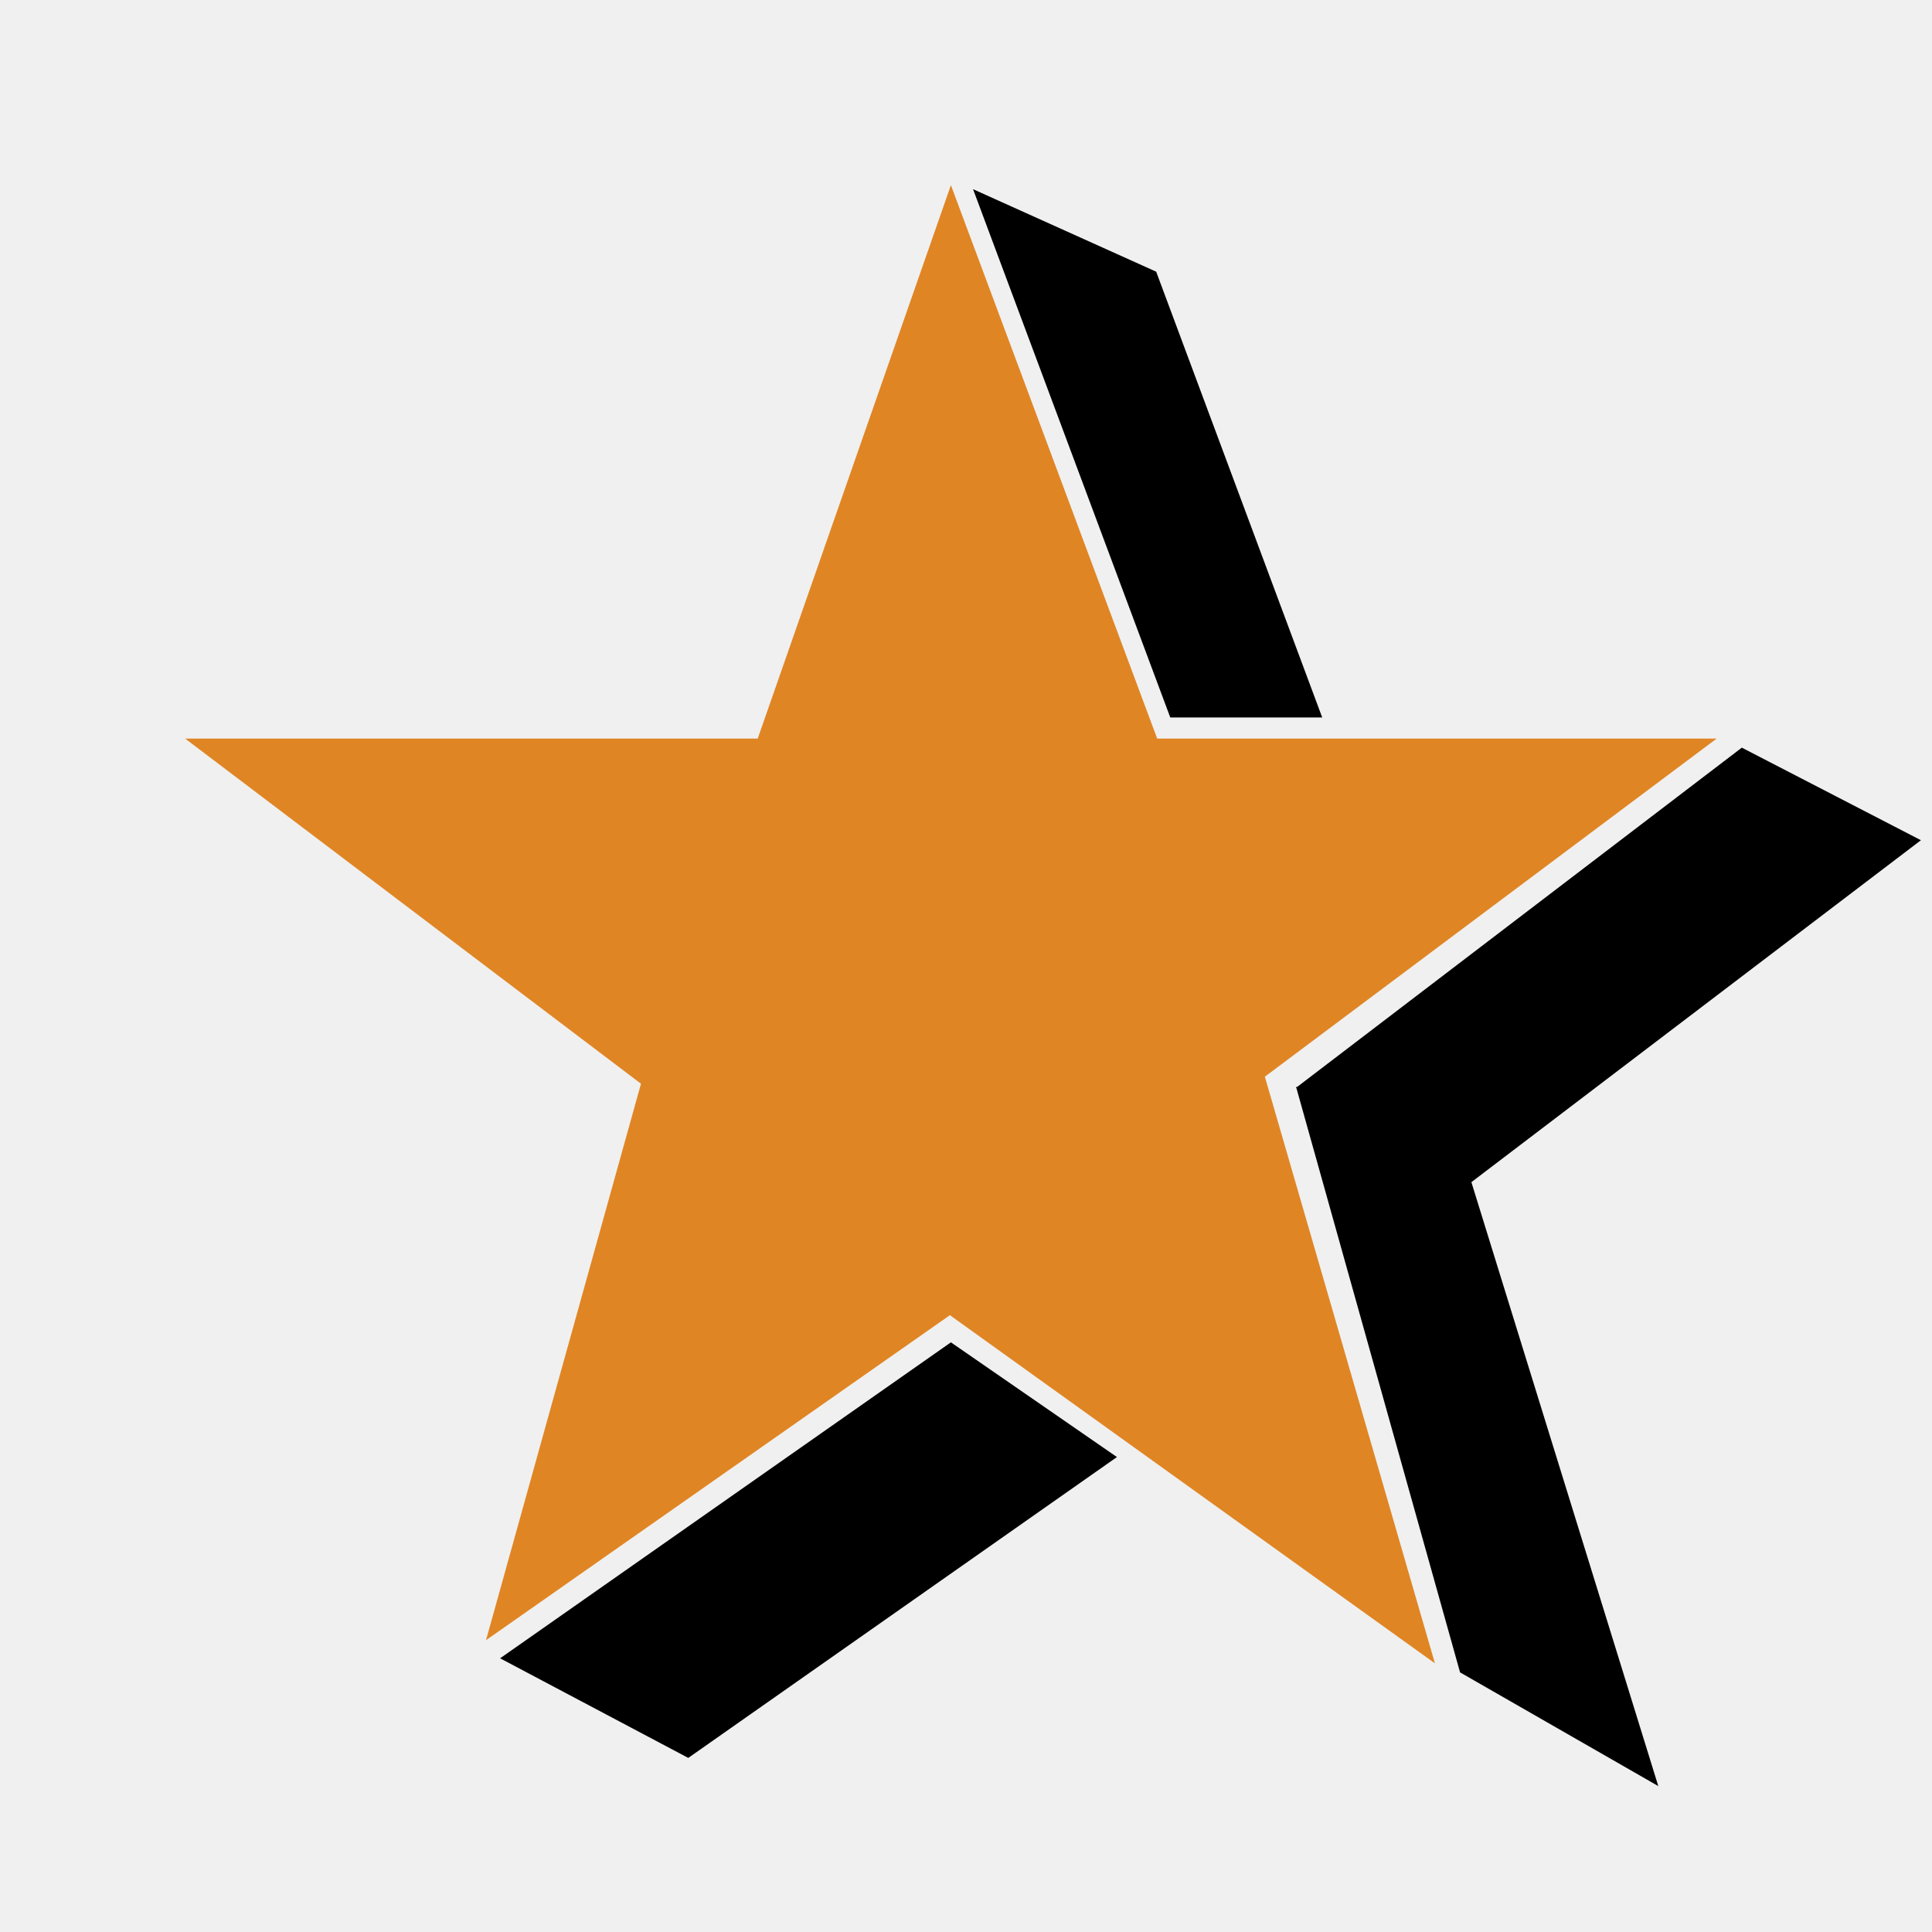
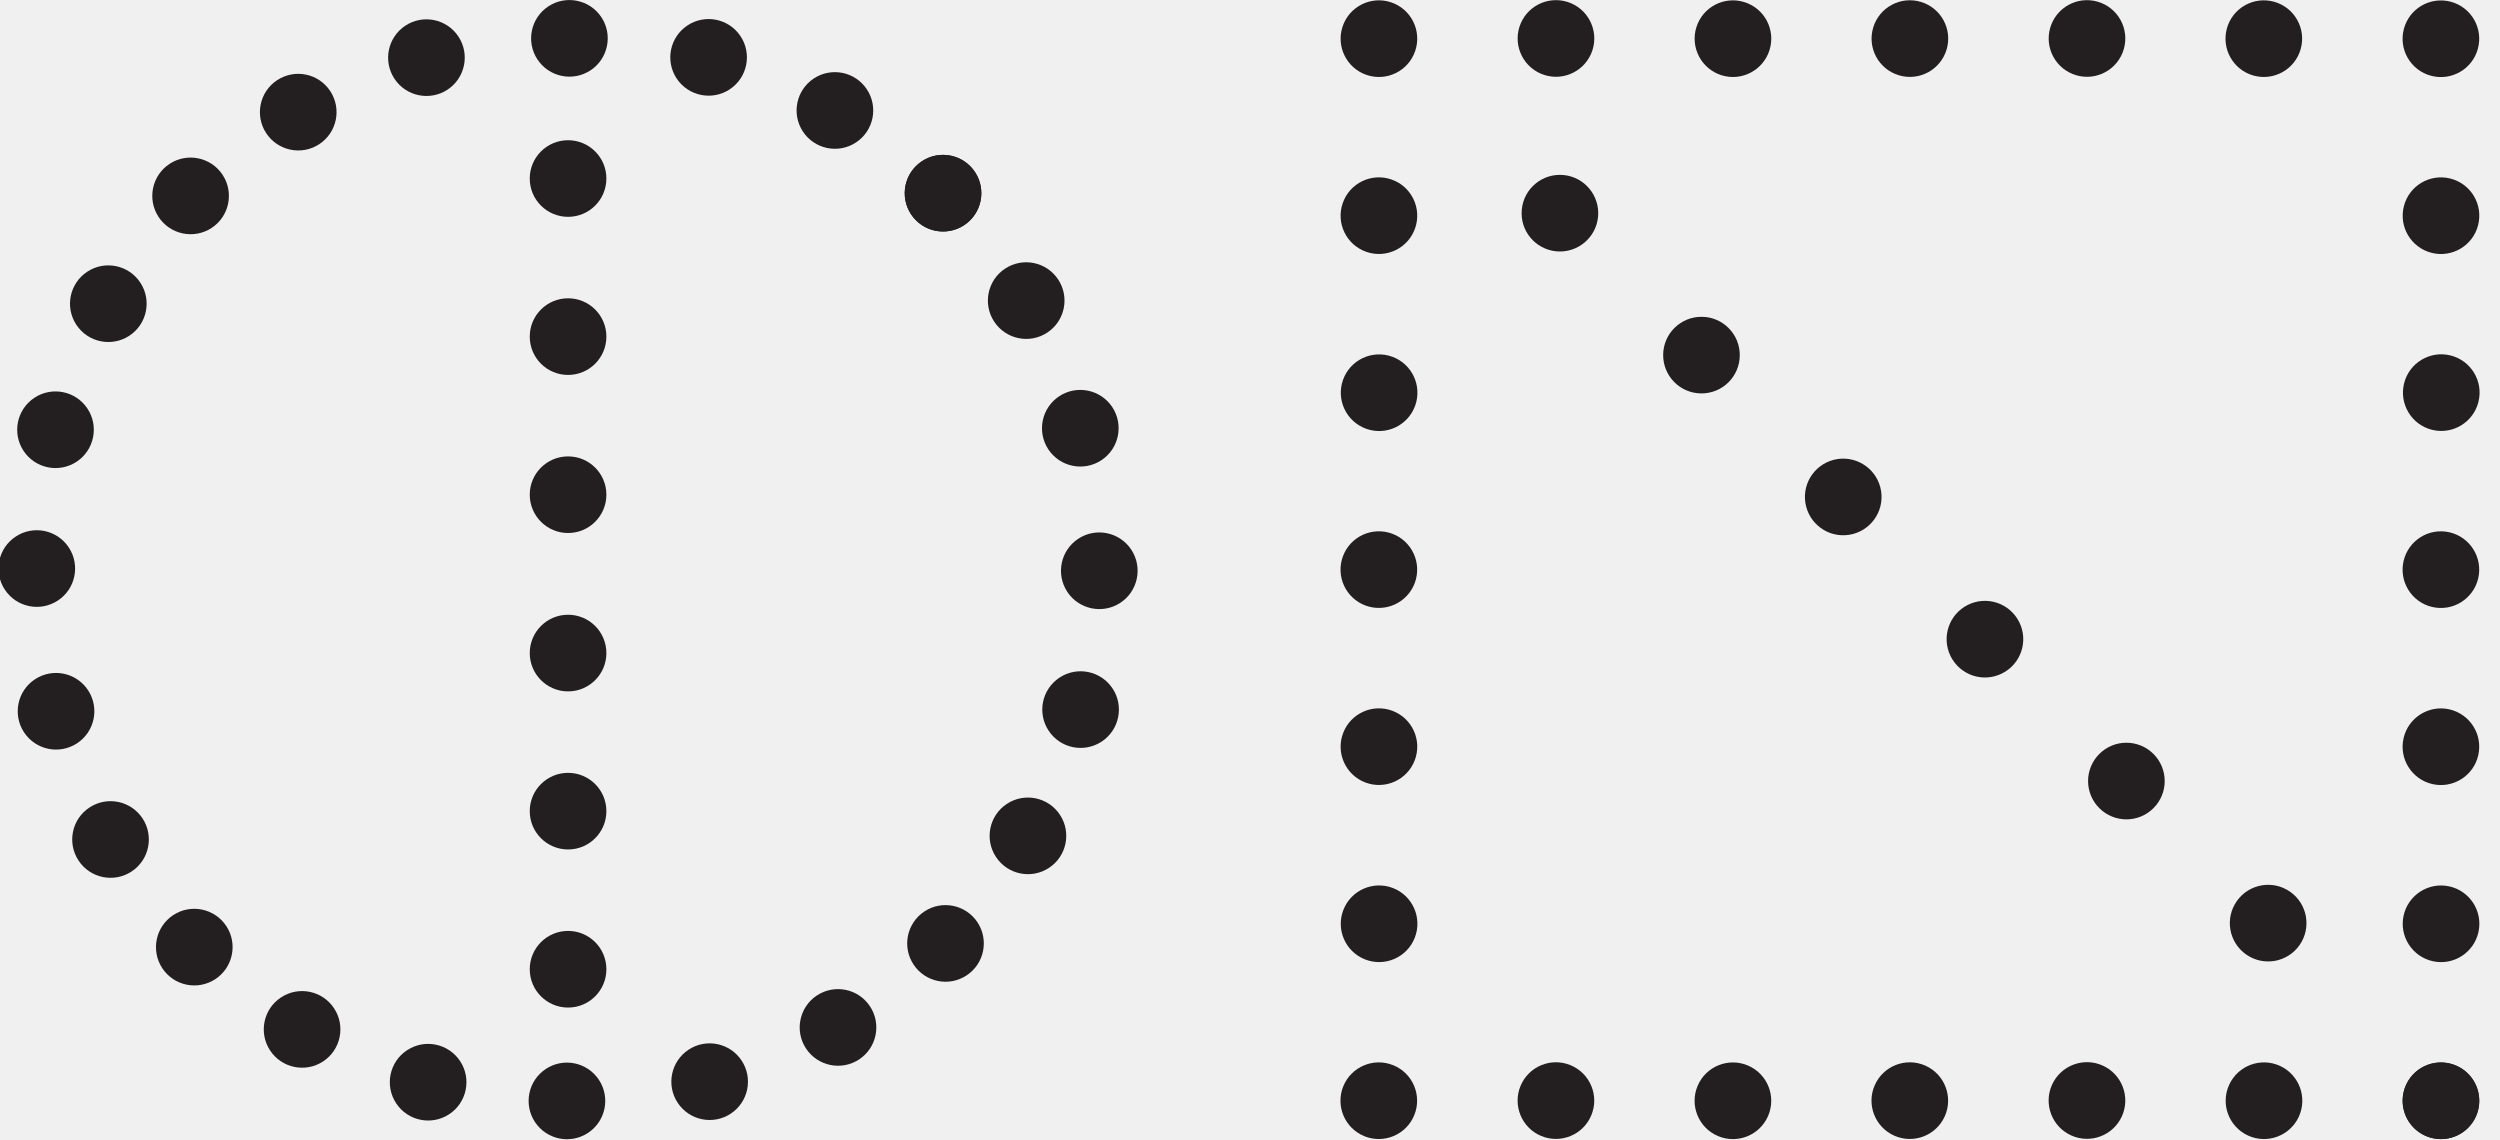
- <svg xmlns="http://www.w3.org/2000/svg" xml:space="preserve" viewBox="0 0 192 192">
-   <path fill="#e08524" d="M75.3 73.4H18.4l45.3 34.3L48.3 163l46.1-32.3 48.2 34.6-16.9-58.3 44.9-33.6H115l-20.5-55-19.2 55z" />
-   <path d="m96.7 18.8 18.2 8.2 16.5 44.3h-15.1L96.7 18.8zm-47 146 18.7 9.9 42.6-29.9-16.5-11.4-44.8 31.4zm79.1-56.8 17.4 9.4 18.6 60.1-19.7-11.3-16.3-58.2z" />
-   <path d="m173.1 74.3 17.8 9.2-44.7 34-17.4-9.4 44.3-33.8z" />
+ <svg xmlns="http://www.w3.org/2000/svg" width="79" height="36" viewBox="0 0 79 36" fill="none">
+   <g clip-path="url(#clip0_20:1073)">
+     <path d="M17.951 6.852C18.62 6.852 19.162 6.31 19.162 5.641C19.162 4.973 18.62 4.431 17.951 4.431C17.282 4.431 16.74 4.973 16.74 5.641C16.74 6.31 17.282 6.852 17.951 6.852Z" fill="#231F20" />
+     <path d="M17.951 11.848C18.62 11.848 19.162 11.306 19.162 10.637C19.162 9.968 18.62 9.426 17.951 9.426C17.282 9.426 16.74 9.968 16.74 10.637C16.74 11.306 17.282 11.848 17.951 11.848Z" fill="#231F20" />
+     <path d="M17.951 16.843C18.62 16.843 19.162 16.301 19.162 15.632C19.162 14.964 18.62 14.422 17.951 14.422C17.282 14.422 16.74 14.964 16.74 15.632C16.74 16.301 17.282 16.843 17.951 16.843Z" fill="#231F20" />
+     <path d="M17.951 21.848C18.62 21.848 19.162 21.305 19.162 20.637C19.162 19.968 18.62 19.426 17.951 19.426C17.282 19.426 16.74 19.968 16.74 20.637C16.74 21.305 17.282 21.848 17.951 21.848Z" fill="#231F20" />
+     <path d="M17.951 26.843C18.62 26.843 19.162 26.301 19.162 25.632C19.162 24.964 18.62 24.422 17.951 24.422C17.282 24.422 16.74 24.964 16.74 25.632C16.74 26.301 17.282 26.843 17.951 26.843Z" fill="#231F20" />
+     <path d="M17.951 31.839C18.62 31.839 19.162 31.297 19.162 30.628C19.162 29.959 18.62 29.417 17.951 29.417C17.282 29.417 16.74 29.959 16.74 30.628C16.74 31.297 17.282 31.839 17.951 31.839Z" fill="#231F20" />
+     <path d="M30.466 7.116C31.024 6.748 31.179 5.997 30.811 5.439C30.443 4.88 29.692 4.726 29.134 5.094C28.575 5.462 28.421 6.213 28.789 6.771C29.156 7.329 29.907 7.484 30.466 7.116Z" fill="#231F20" />
+     <path d="M27.049 4.502C27.608 4.134 27.762 3.383 27.394 2.825C27.026 2.266 26.276 2.112 25.717 2.479C25.159 2.847 25.004 3.598 25.372 4.157C25.74 4.715 26.491 4.87 27.049 4.502Z" fill="#231F20" />
+     <path d="M23.058 2.824C23.616 2.456 23.771 1.705 23.403 1.147C23.035 0.588 22.284 0.434 21.726 0.802C21.168 1.169 21.013 1.92 21.381 2.479C21.749 3.037 22.5 3.192 23.058 2.824Z" fill="#231F20" />
+     <path d="M18.66 2.223C19.218 1.855 19.373 1.104 19.005 0.546C18.637 -0.012 17.886 -0.167 17.328 0.201C16.769 0.569 16.615 1.32 16.983 1.878C17.351 2.436 18.101 2.591 18.66 2.223Z" fill="#231F20" />
+     <path d="M14.142 2.833C14.7 2.465 14.854 1.714 14.487 1.156C14.119 0.597 13.368 0.443 12.809 0.811C12.251 1.179 12.097 1.929 12.464 2.488C12.832 3.046 13.583 3.201 14.142 2.833Z" fill="#231F20" />
+     <path d="M10.09 4.555C10.649 4.187 10.803 3.436 10.435 2.878C10.067 2.319 9.317 2.165 8.758 2.533C8.2 2.9 8.045 3.651 8.413 4.21C8.781 4.768 9.532 4.923 10.09 4.555Z" fill="#231F20" />
+     <path d="M6.689 7.202C7.247 6.834 7.402 6.083 7.034 5.524C6.666 4.966 5.915 4.812 5.357 5.179C4.798 5.547 4.644 6.298 5.012 6.857C5.379 7.415 6.13 7.569 6.689 7.202Z" fill="#231F20" />
+     <path d="M4.089 10.608C4.647 10.24 4.802 9.489 4.434 8.931C4.066 8.372 3.315 8.218 2.757 8.586C2.198 8.954 2.044 9.705 2.412 10.263C2.78 10.821 3.53 10.976 4.089 10.608Z" fill="#231F20" />
+     <path d="M2.42 14.591C2.978 14.223 3.133 13.472 2.765 12.914C2.397 12.355 1.646 12.201 1.088 12.569C0.53 12.937 0.375 13.687 0.743 14.246C1.111 14.804 1.862 14.959 2.42 14.591Z" fill="#231F20" />
+     <path d="M1.829 18.977C2.387 18.61 2.542 17.859 2.174 17.3C1.806 16.742 1.055 16.587 0.497 16.955C-0.062 17.323 -0.216 18.074 0.152 18.632C0.52 19.191 1.27 19.345 1.829 18.977Z" fill="#231F20" />
+     <path d="M2.437 23.487C2.995 23.119 3.15 22.369 2.782 21.81C2.414 21.252 1.663 21.097 1.105 21.465C0.546 21.833 0.392 22.584 0.76 23.142C1.128 23.701 1.878 23.855 2.437 23.487Z" fill="#231F20" />
+     <path d="M4.159 27.539C4.717 27.171 4.872 26.42 4.504 25.861C4.136 25.303 3.385 25.149 2.827 25.517C2.268 25.884 2.114 26.635 2.482 27.194C2.849 27.752 3.6 27.907 4.159 27.539Z" fill="#231F20" />
+     <path d="M6.806 30.94C7.364 30.572 7.518 29.821 7.151 29.263C6.783 28.705 6.032 28.55 5.473 28.918C4.915 29.286 4.761 30.037 5.128 30.595C5.496 31.154 6.247 31.308 6.806 30.94Z" fill="#231F20" />
+     <path d="M10.212 33.54C10.77 33.172 10.925 32.421 10.557 31.863C10.189 31.304 9.438 31.15 8.88 31.518C8.321 31.886 8.167 32.636 8.535 33.195C8.903 33.753 9.653 33.908 10.212 33.54Z" fill="#231F20" />
+     <path d="M14.195 35.209C14.753 34.841 14.908 34.09 14.54 33.532C14.172 32.973 13.421 32.819 12.863 33.187C12.304 33.554 12.15 34.305 12.518 34.864C12.886 35.422 13.636 35.577 14.195 35.209Z" fill="#231F20" />
+     <path d="M18.581 35.8C19.14 35.432 19.294 34.681 18.926 34.123C18.558 33.565 17.808 33.41 17.249 33.778C16.691 34.146 16.536 34.897 16.904 35.455C17.272 36.013 18.023 36.168 18.581 35.8Z" fill="#231F20" />
+     <path d="M23.091 35.192C23.649 34.824 23.804 34.073 23.436 33.515C23.068 32.956 22.317 32.802 21.759 33.17C21.201 33.538 21.046 34.289 21.414 34.847C21.782 35.406 22.533 35.56 23.091 35.192Z" fill="#231F20" />
+     <path d="M27.148 33.478C27.706 33.11 27.86 32.359 27.492 31.801C27.125 31.242 26.374 31.088 25.815 31.456C25.257 31.823 25.102 32.574 25.47 33.133C25.838 33.691 26.589 33.846 27.148 33.478Z" fill="#231F20" />
+     <path d="M30.544 30.823C31.102 30.456 31.257 29.705 30.889 29.146C30.521 28.588 29.77 28.433 29.212 28.801C28.654 29.169 28.499 29.92 28.867 30.478C29.235 31.037 29.986 31.191 30.544 30.823Z" fill="#231F20" />
+     <path d="M33.149 27.424C33.707 27.057 33.862 26.306 33.494 25.747C33.126 25.189 32.375 25.035 31.817 25.402C31.258 25.77 31.104 26.521 31.472 27.079C31.84 27.638 32.59 27.792 33.149 27.424Z" fill="#231F20" />
+     <path d="M34.813 23.434C35.371 23.066 35.526 22.315 35.158 21.757C34.79 21.199 34.039 21.044 33.481 21.412C32.922 21.78 32.768 22.531 33.136 23.089C33.504 23.648 34.254 23.802 34.813 23.434Z" fill="#231F20" />
+     <path d="M35.404 19.048C35.962 18.68 36.117 17.929 35.749 17.37C35.381 16.812 34.63 16.657 34.072 17.025C33.513 17.393 33.359 18.144 33.727 18.703C34.095 19.261 34.846 19.415 35.404 19.048Z" fill="#231F20" />
+     <path d="M34.804 14.543C35.362 14.175 35.517 13.425 35.149 12.866C34.781 12.308 34.03 12.153 33.471 12.521C32.913 12.889 32.759 13.64 33.126 14.198C33.494 14.757 34.245 14.911 34.804 14.543Z" fill="#231F20" />
+     <path d="M33.094 10.51C33.652 10.142 33.807 9.391 33.439 8.833C33.071 8.274 32.32 8.12 31.762 8.488C31.203 8.855 31.049 9.606 31.417 10.165C31.785 10.723 32.535 10.878 33.094 10.51Z" fill="#231F20" />
+     <path d="M30.466 7.116C31.024 6.748 31.179 5.997 30.811 5.439C30.443 4.88 29.692 4.726 29.134 5.094C28.575 5.462 28.421 6.213 28.789 6.771C29.156 7.329 29.907 7.484 30.466 7.116Z" fill="#231F20" />
+     <path d="M50.499 6.85C50.561 6.184 50.072 5.593 49.407 5.531C48.741 5.468 48.151 5.957 48.088 6.623C48.025 7.289 48.514 7.879 49.18 7.942C49.846 8.004 50.436 7.515 50.499 6.85Z" fill="#231F20" />
+     <path d="M54.977 11.233C54.984 10.565 54.447 10.017 53.779 10.011C53.11 10.004 52.562 10.541 52.556 11.21C52.55 11.879 53.086 12.426 53.755 12.432C54.424 12.439 54.971 11.902 54.977 11.233Z" fill="#231F20" />
+     <path d="M58.432 16.9C59.093 16.797 59.545 16.178 59.443 15.518C59.34 14.857 58.721 14.405 58.06 14.507C57.399 14.61 56.947 15.229 57.05 15.89C57.153 16.551 57.772 17.003 58.432 16.9Z" fill="#231F20" />
+     <path d="M63.263 21.282C63.862 20.985 64.106 20.258 63.808 19.659C63.51 19.06 62.783 18.816 62.185 19.114C61.586 19.412 61.342 20.139 61.64 20.737C61.938 21.336 62.664 21.58 63.263 21.282Z" fill="#231F20" />
+     <path d="M68.05 25.537C68.523 25.064 68.523 24.298 68.05 23.825C67.578 23.352 66.811 23.352 66.338 23.825C65.865 24.298 65.865 25.064 66.338 25.537C66.811 26.01 67.578 26.01 68.05 25.537Z" fill="#231F20" />
+     <path d="M72.663 29.869C73.049 29.323 72.918 28.567 72.372 28.182C71.825 27.796 71.07 27.927 70.684 28.473C70.299 29.02 70.429 29.775 70.976 30.16C71.522 30.546 72.278 30.416 72.663 29.869Z" fill="#231F20" />
+     <path d="M78.226 35.303C78.513 34.699 78.256 33.977 77.653 33.69C77.049 33.403 76.326 33.659 76.039 34.263C75.752 34.867 76.009 35.589 76.613 35.877C77.216 36.164 77.939 35.907 78.226 35.303Z" fill="#231F20" />
+     <path d="M72.641 35.292C72.922 34.685 72.658 33.966 72.051 33.684C71.445 33.403 70.725 33.667 70.444 34.274C70.162 34.88 70.426 35.6 71.033 35.881C71.639 36.163 72.359 35.899 72.641 35.292Z" fill="#231F20" />
+     <path d="M67.052 35.274C67.327 34.665 67.056 33.948 66.446 33.672C65.837 33.397 65.12 33.668 64.844 34.278C64.569 34.887 64.84 35.604 65.45 35.88C66.059 36.155 66.776 35.884 67.052 35.274Z" fill="#231F20" />
+     <path d="M61.458 35.268C61.727 34.656 61.449 33.941 60.837 33.672C60.225 33.403 59.511 33.681 59.242 34.293C58.972 34.905 59.251 35.619 59.863 35.889C60.475 36.158 61.189 35.88 61.458 35.268Z" fill="#231F20" />
+     <path d="M55.873 35.261C56.137 34.646 55.851 33.934 55.237 33.671C54.622 33.408 53.91 33.693 53.647 34.308C53.384 34.923 53.669 35.635 54.284 35.898C54.899 36.161 55.61 35.876 55.873 35.261Z" fill="#231F20" />
+     <path d="M50.285 35.244C50.542 34.627 50.25 33.918 49.632 33.661C49.015 33.404 48.306 33.696 48.049 34.314C47.793 34.931 48.085 35.64 48.702 35.897C49.32 36.154 50.028 35.861 50.285 35.244Z" fill="#231F20" />
+     <path d="M44.692 35.236C44.943 34.616 44.644 33.91 44.024 33.66C43.404 33.409 42.698 33.709 42.447 34.329C42.197 34.949 42.496 35.654 43.116 35.905C43.736 36.155 44.442 35.856 44.692 35.236Z" fill="#231F20" />
+     <path d="M44.706 29.634C44.951 29.011 44.644 28.308 44.022 28.064C43.399 27.82 42.696 28.127 42.452 28.749C42.208 29.372 42.514 30.074 43.137 30.318C43.76 30.563 44.462 30.256 44.706 29.634Z" fill="#231F20" />
+     <path d="M44.706 24.025C44.944 23.4 44.63 22.701 44.005 22.463C43.38 22.225 42.68 22.539 42.443 23.164C42.205 23.788 42.519 24.488 43.144 24.726C43.768 24.964 44.468 24.65 44.706 24.025Z" fill="#231F20" />
+     <path d="M44.708 18.419C44.939 17.792 44.618 17.095 43.991 16.864C43.363 16.633 42.667 16.953 42.436 17.581C42.204 18.208 42.525 18.904 43.153 19.136C43.78 19.367 44.476 19.046 44.708 18.419Z" fill="#231F20" />
+     <path d="M44.72 12.817C44.945 12.188 44.617 11.495 43.988 11.27C43.358 11.045 42.665 11.373 42.44 12.002C42.215 12.632 42.543 13.325 43.173 13.55C43.802 13.775 44.495 13.447 44.72 12.817Z" fill="#231F20" />
+     <path d="M44.718 7.211C44.937 6.579 44.601 5.889 43.969 5.671C43.337 5.452 42.648 5.788 42.43 6.42C42.211 7.052 42.546 7.741 43.178 7.959C43.81 8.178 44.5 7.843 44.718 7.211Z" fill="#231F20" />
+     <path d="M44.722 1.606C44.934 0.971 44.592 0.285 43.958 0.073C43.324 -0.139 42.638 0.204 42.426 0.838C42.214 1.472 42.556 2.158 43.19 2.37C43.824 2.582 44.51 2.24 44.722 1.606Z" fill="#231F20" />
+     <path d="M50.321 1.587C50.526 0.951 50.177 0.268 49.54 0.063C48.904 -0.142 48.222 0.207 48.016 0.843C47.811 1.48 48.16 2.162 48.797 2.368C49.433 2.573 50.115 2.224 50.321 1.587Z" fill="#231F20" />
+     <path d="M55.917 1.582C56.116 0.943 55.76 0.264 55.121 0.066C54.483 -0.133 53.804 0.223 53.605 0.862C53.407 1.5 53.763 2.179 54.401 2.378C55.04 2.577 55.718 2.22 55.917 1.582Z" fill="#231F20" />
+     <path d="M61.512 1.567C61.704 0.927 61.341 0.252 60.7 0.06C60.06 -0.133 59.385 0.231 59.193 0.871C59 1.512 59.364 2.187 60.004 2.379C60.645 2.571 61.319 2.208 61.512 1.567Z" fill="#231F20" />
+     <path d="M67.112 1.552C67.298 0.91 66.928 0.239 66.285 0.053C65.643 -0.133 64.972 0.238 64.786 0.88C64.6 1.522 64.971 2.194 65.613 2.379C66.255 2.565 66.927 2.195 67.112 1.552Z" fill="#231F20" />
+     <path d="M72.703 1.546C72.882 0.901 72.505 0.234 71.861 0.055C71.216 -0.124 70.549 0.253 70.37 0.897C70.191 1.541 70.568 2.209 71.212 2.388C71.857 2.567 72.524 2.19 72.703 1.546Z" fill="#231F20" />
+     <path d="M78.302 1.537C78.475 0.891 78.091 0.227 77.445 0.055C76.799 -0.118 76.135 0.266 75.963 0.912C75.79 1.558 76.174 2.222 76.82 2.394C77.466 2.567 78.13 2.183 78.302 1.537Z" fill="#231F20" />
+     <path d="M78.308 7.116C78.474 6.469 78.084 5.809 77.436 5.643C76.788 5.477 76.128 5.867 75.963 6.515C75.796 7.163 76.187 7.823 76.835 7.989C77.483 8.155 78.142 7.764 78.308 7.116Z" fill="#231F20" />
+     <path d="M78.32 12.696C78.48 12.046 78.082 11.39 77.433 11.231C76.783 11.072 76.128 11.469 75.968 12.118C75.809 12.768 76.206 13.423 76.855 13.583C77.505 13.742 78.16 13.345 78.32 12.696Z" fill="#231F20" />
+     <path d="M78.311 18.278C78.464 17.627 78.06 16.975 77.409 16.822C76.758 16.669 76.107 17.073 75.954 17.724C75.801 18.375 76.204 19.027 76.855 19.18C77.506 19.333 78.158 18.929 78.311 18.278Z" fill="#231F20" />
+     <path d="M78.314 23.862C78.461 23.209 78.051 22.562 77.398 22.415C76.746 22.269 76.098 22.679 75.952 23.331C75.805 23.984 76.216 24.631 76.868 24.778C77.52 24.924 78.168 24.514 78.314 23.862Z" fill="#231F20" />
+     <path d="M78.321 29.445C78.461 28.792 78.045 28.148 77.391 28.008C76.737 27.868 76.093 28.285 75.953 28.938C75.813 29.592 76.23 30.236 76.884 30.376C77.538 30.516 78.181 30.099 78.321 29.445Z" fill="#231F20" />
+     <path d="M78.322 35.028C78.456 34.373 78.033 33.733 77.378 33.6C76.723 33.466 76.083 33.889 75.949 34.544C75.816 35.199 76.239 35.839 76.894 35.972C77.549 36.106 78.188 35.683 78.322 35.028Z" fill="#231F20" />
+   </g>
+   <defs>
+     <clipPath id="clip0_20:1073">
+       <rect width="78.404" height="36" fill="white" />
+     </clipPath>
+   </defs>
</svg>
